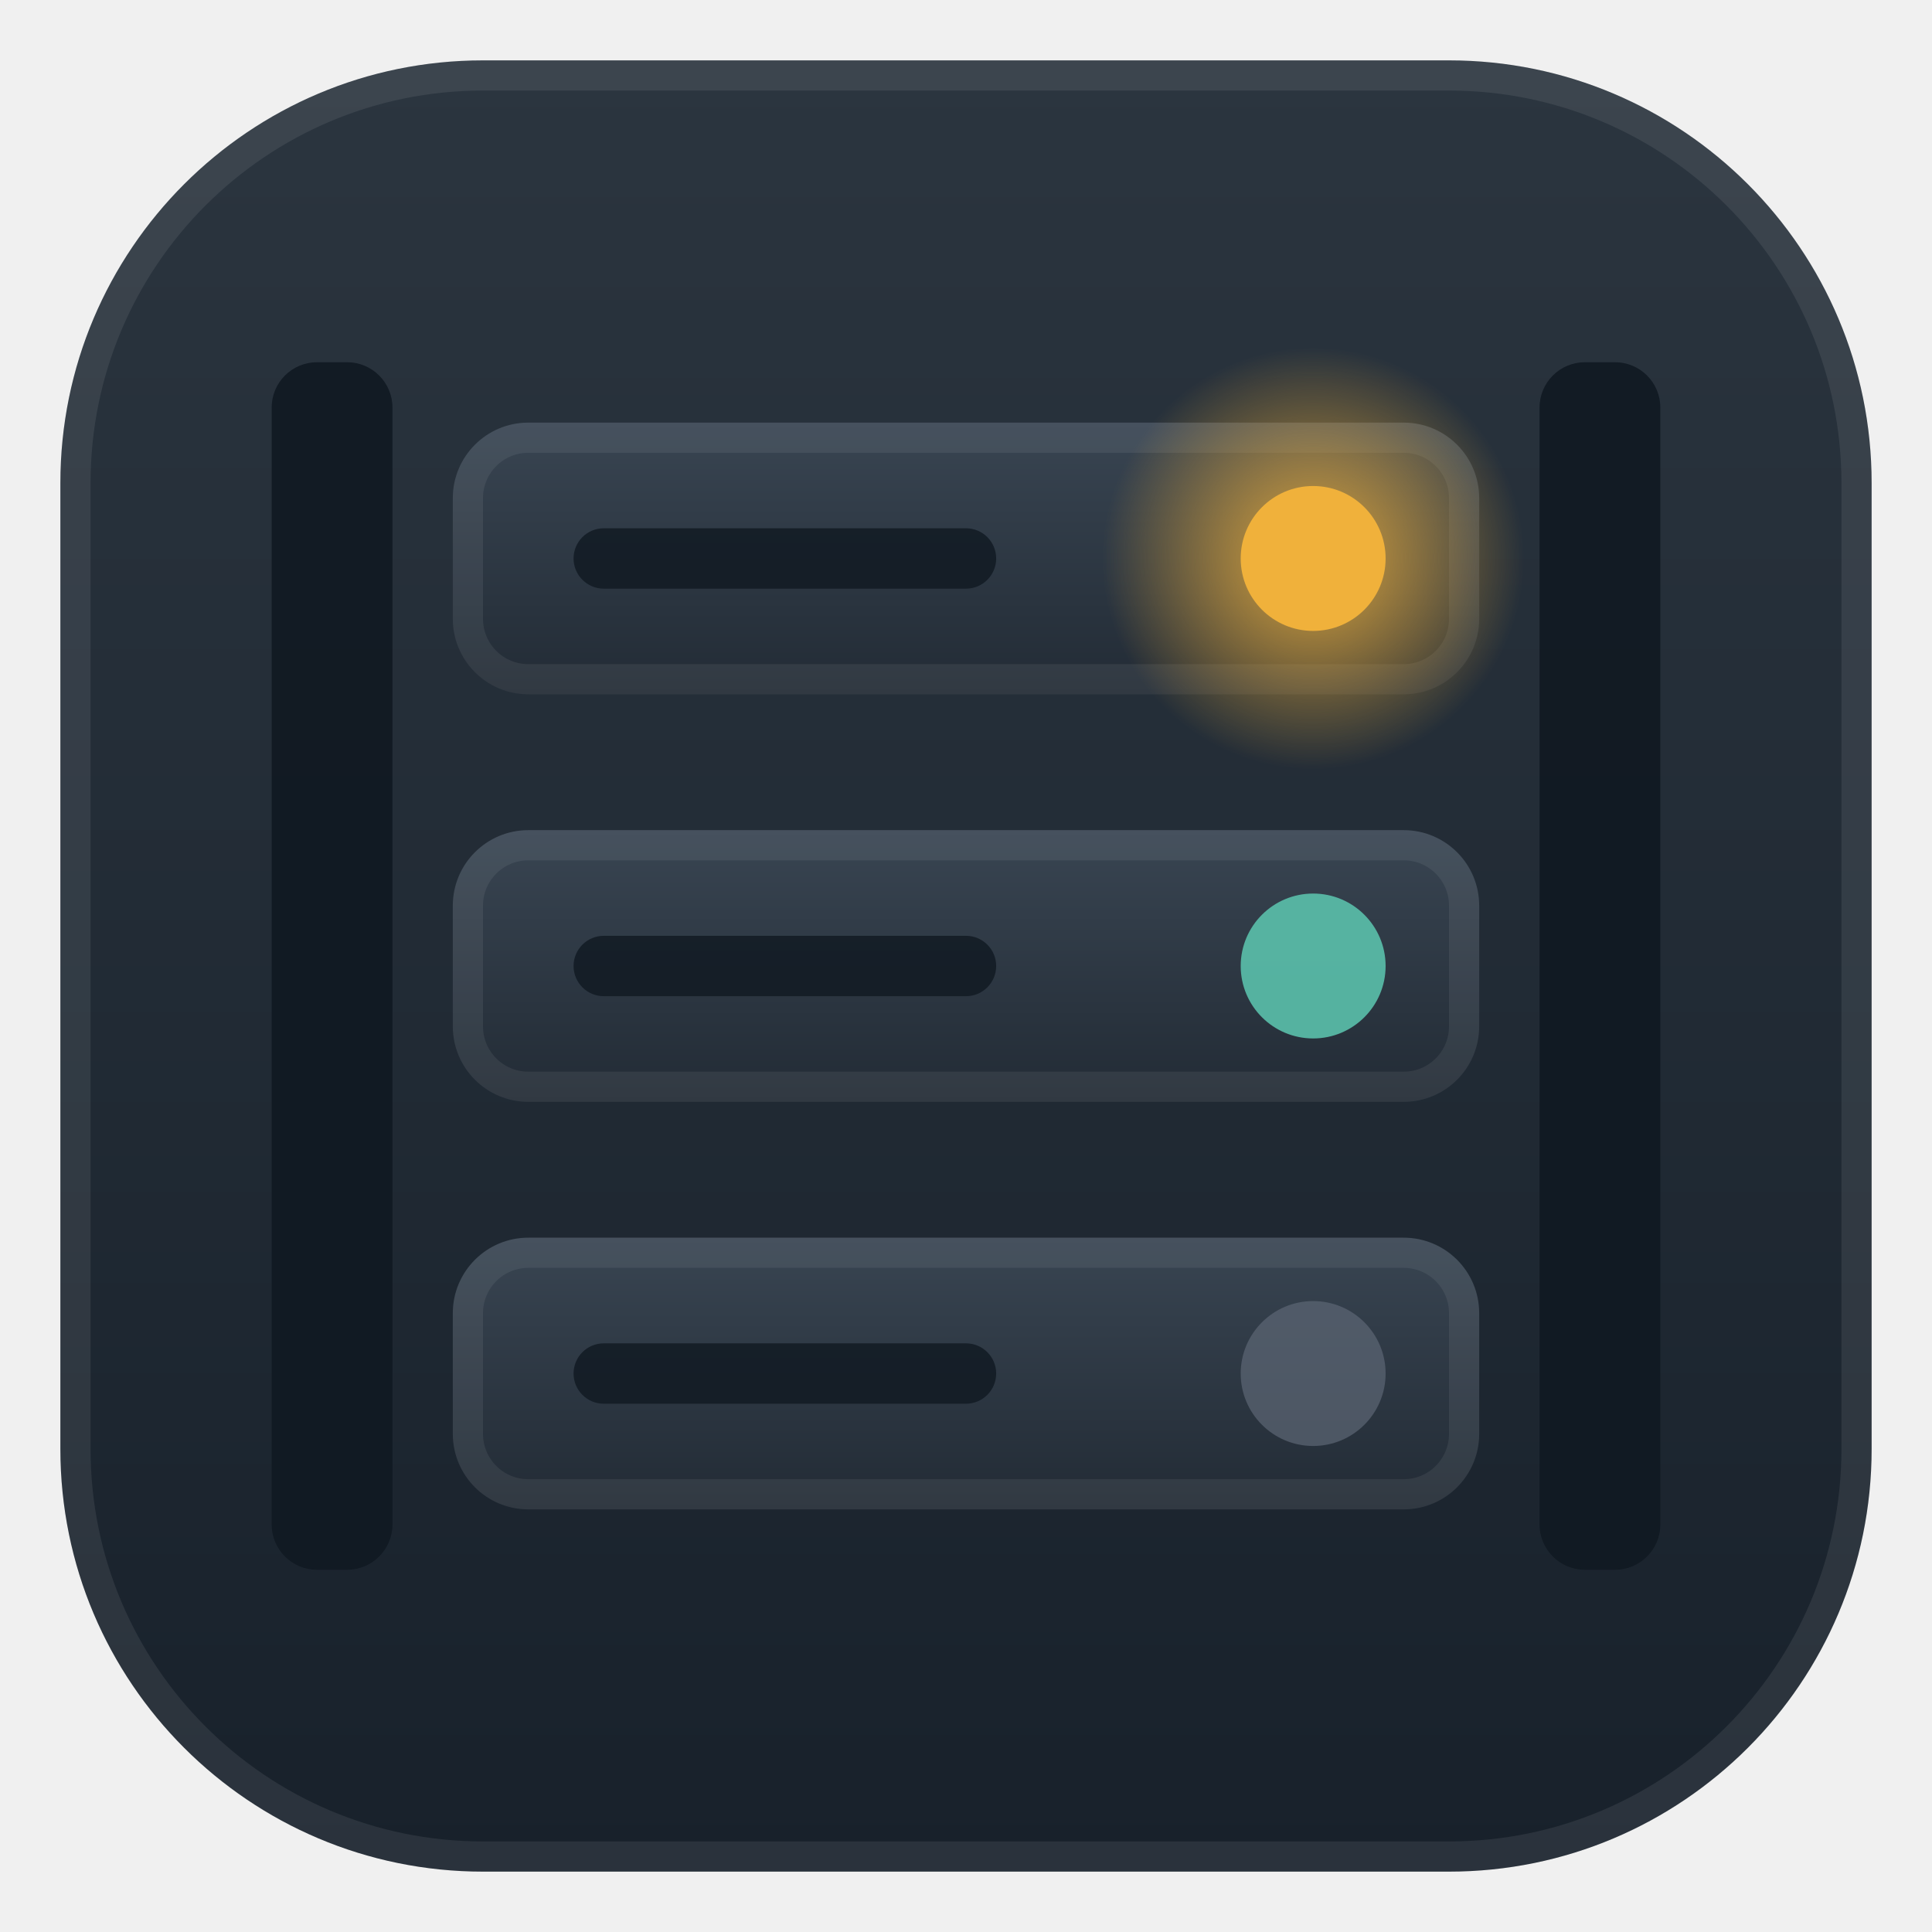
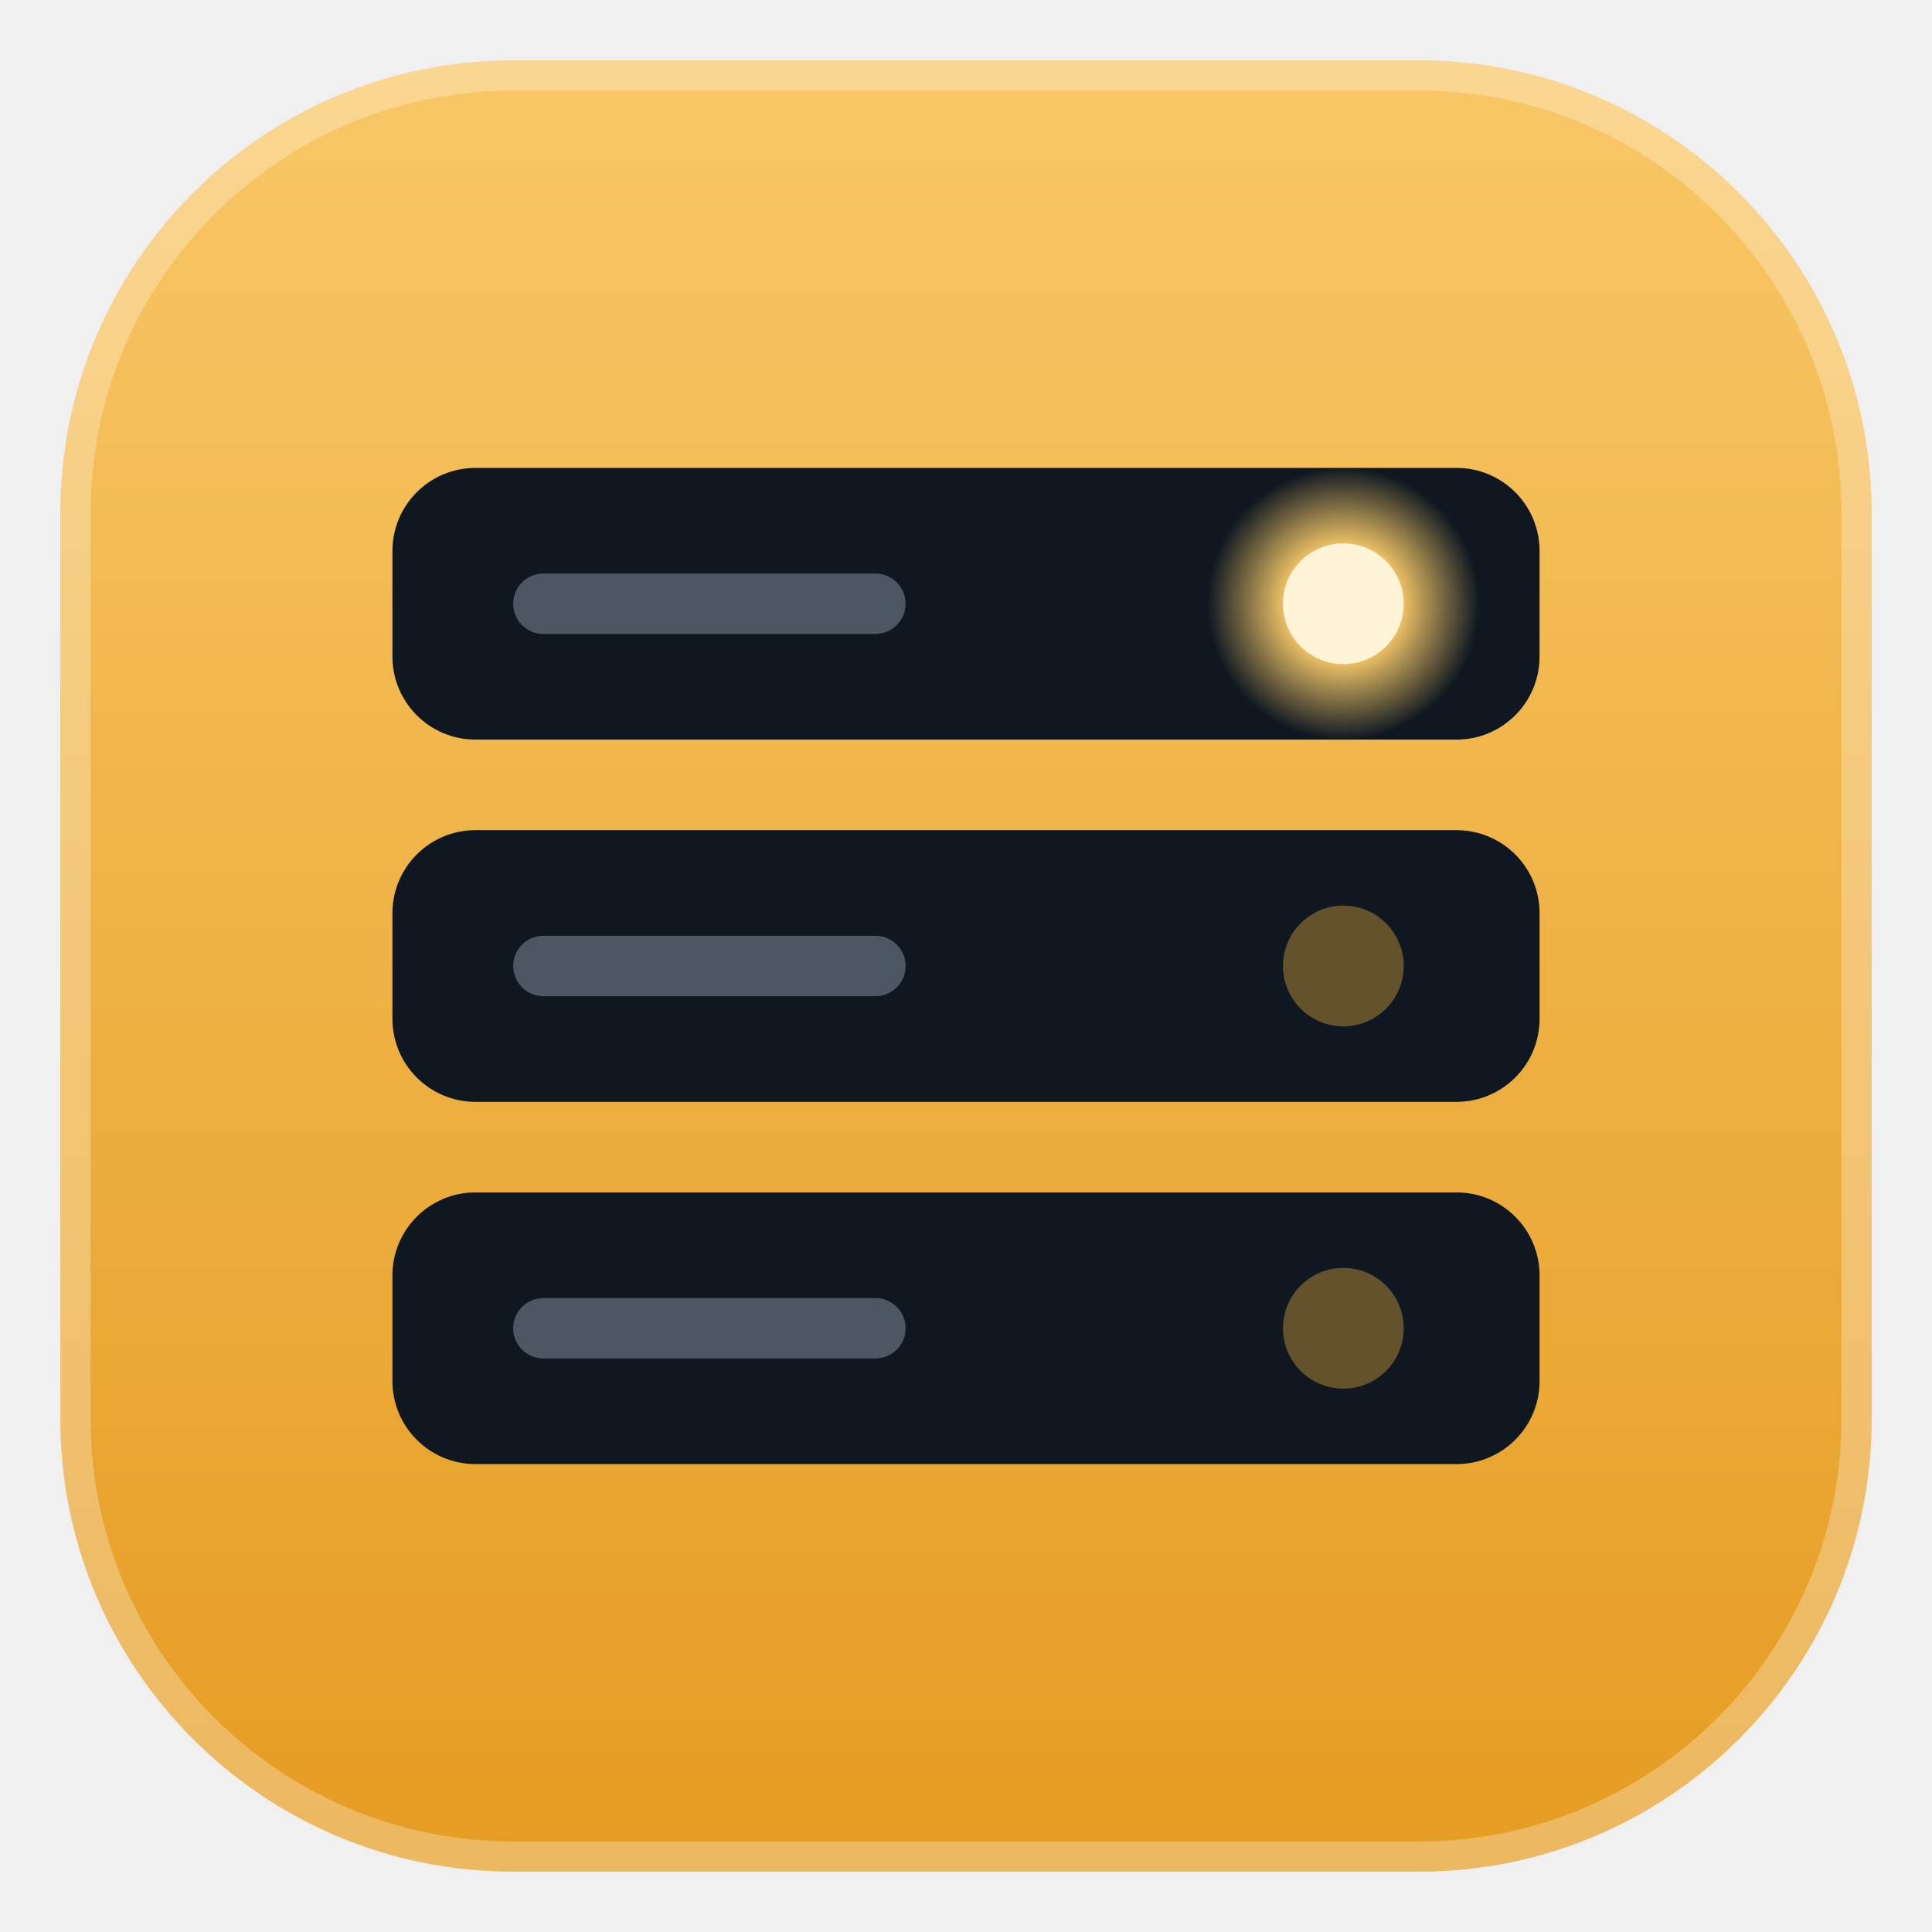
<svg xmlns="http://www.w3.org/2000/svg" viewBox="0 0 64 64" width="64" height="64">
  <defs>
-     <linearGradient id="plate" x1="0" y1="0" x2="0" y2="1">
-       <stop offset="0" stop-color="#2b353f" />
-       <stop offset="1" stop-color="#18212b" />
+     <linearGradient id="rfs-plate" x1="0" y1="0" x2="0" y2="1">
+       <stop offset="0" stop-color="#f8c766" />
+       <stop offset="1" stop-color="#e59c22" />
    </linearGradient>
-     <linearGradient id="unit" x1="0" y1="0" x2="0" y2="1">
-       <stop offset="0" stop-color="#394552" />
-       <stop offset="1" stop-color="#222b35" />
-     </linearGradient>
-     <radialGradient id="glow" cx="0.5" cy="0.5" r="0.5">
-       <stop offset="0" stop-color="#f0b13b" stop-opacity="0.9" />
-       <stop offset="1" stop-color="#f0b13b" stop-opacity="0" />
+     <radialGradient id="rfs-led">
+       <stop offset="0" stop-color="#ffe2a3" />
+       <stop offset=".45" stop-color="#ffcf6b" stop-opacity=".9" />
+       <stop offset="1" stop-color="#ffcf6b" stop-opacity="0" />
    </radialGradient>
  </defs>
-   <rect x="2" y="2" width="60" height="60" rx="14" fill="url(#plate)" />
-   <rect x="2.5" y="2.5" width="59" height="59" rx="13.5" fill="none" stroke="#ffffff" stroke-opacity="0.08" />
-   <rect x="9" y="12" width="4" height="40" rx="1.5" fill="#0f1821" opacity="0.9" />
-   <rect x="51" y="12" width="4" height="40" rx="1.5" fill="#0f1821" opacity="0.9" />
-   <g>
-     <rect x="15" y="14" width="34" height="9" rx="2.5" fill="url(#unit)" />
-     <rect x="15.5" y="14.5" width="33" height="8" rx="2" fill="none" stroke="#ffffff" stroke-opacity="0.07" />
-     <rect x="15" y="27.5" width="34" height="9" rx="2.5" fill="url(#unit)" />
-     <rect x="15.5" y="28" width="33" height="8" rx="2" fill="none" stroke="#ffffff" stroke-opacity="0.07" />
-     <rect x="15" y="41" width="34" height="9" rx="2.5" fill="url(#unit)" />
-     <rect x="15.5" y="41.5" width="33" height="8" rx="2" fill="none" stroke="#ffffff" stroke-opacity="0.07" />
+   <rect x="2" y="2" width="60" height="60" rx="15" fill="url(#rfs-plate)" />
+   <rect x="2.5" y="2.5" width="59" height="59" rx="14.5" fill="none" stroke="#fff" stroke-opacity=".28" />
+   <g fill="#0f1821">
+     <rect x="13" y="15.5" width="38" height="9" rx="2.75" />
+     <rect x="13" y="27.5" width="38" height="9" rx="2.75" />
+     <rect x="13" y="39.5" width="38" height="9" rx="2.75" />
  </g>
-   <g fill="#0f1821" opacity="0.8">
-     <rect x="19" y="17.5" width="14" height="2" rx="1" />
-     <rect x="19" y="31" width="14" height="2" rx="1" />
-     <rect x="19" y="44.5" width="14" height="2" rx="1" />
+   <g fill="#99a6b4" fill-opacity=".45">
+     <rect x="17" y="19" width="13" height="2" rx="1" />
+     <rect x="17" y="31" width="13" height="2" rx="1" />
+     <rect x="17" y="43" width="13" height="2" rx="1" />
  </g>
-   <circle cx="43.5" cy="18.5" r="7" fill="url(#glow)" />
-   <circle cx="43.5" cy="18.5" r="2.4" fill="#f0b13b" />
-   <circle cx="43.5" cy="32" r="2.4" fill="#5ac0ab" opacity="0.9" />
-   <circle cx="43.5" cy="45.5" r="2.4" fill="#5d6675" opacity="0.7" />
+   <circle cx="44.5" cy="20" r="4.5" fill="url(#rfs-led)" />
+   <circle cx="44.5" cy="20" r="2" fill="#fff4d6" />
+   <g fill="#f0b13b" fill-opacity=".38">
+     <circle cx="44.5" cy="32" r="2" />
+     <circle cx="44.5" cy="44" r="2" />
+   </g>
</svg>
